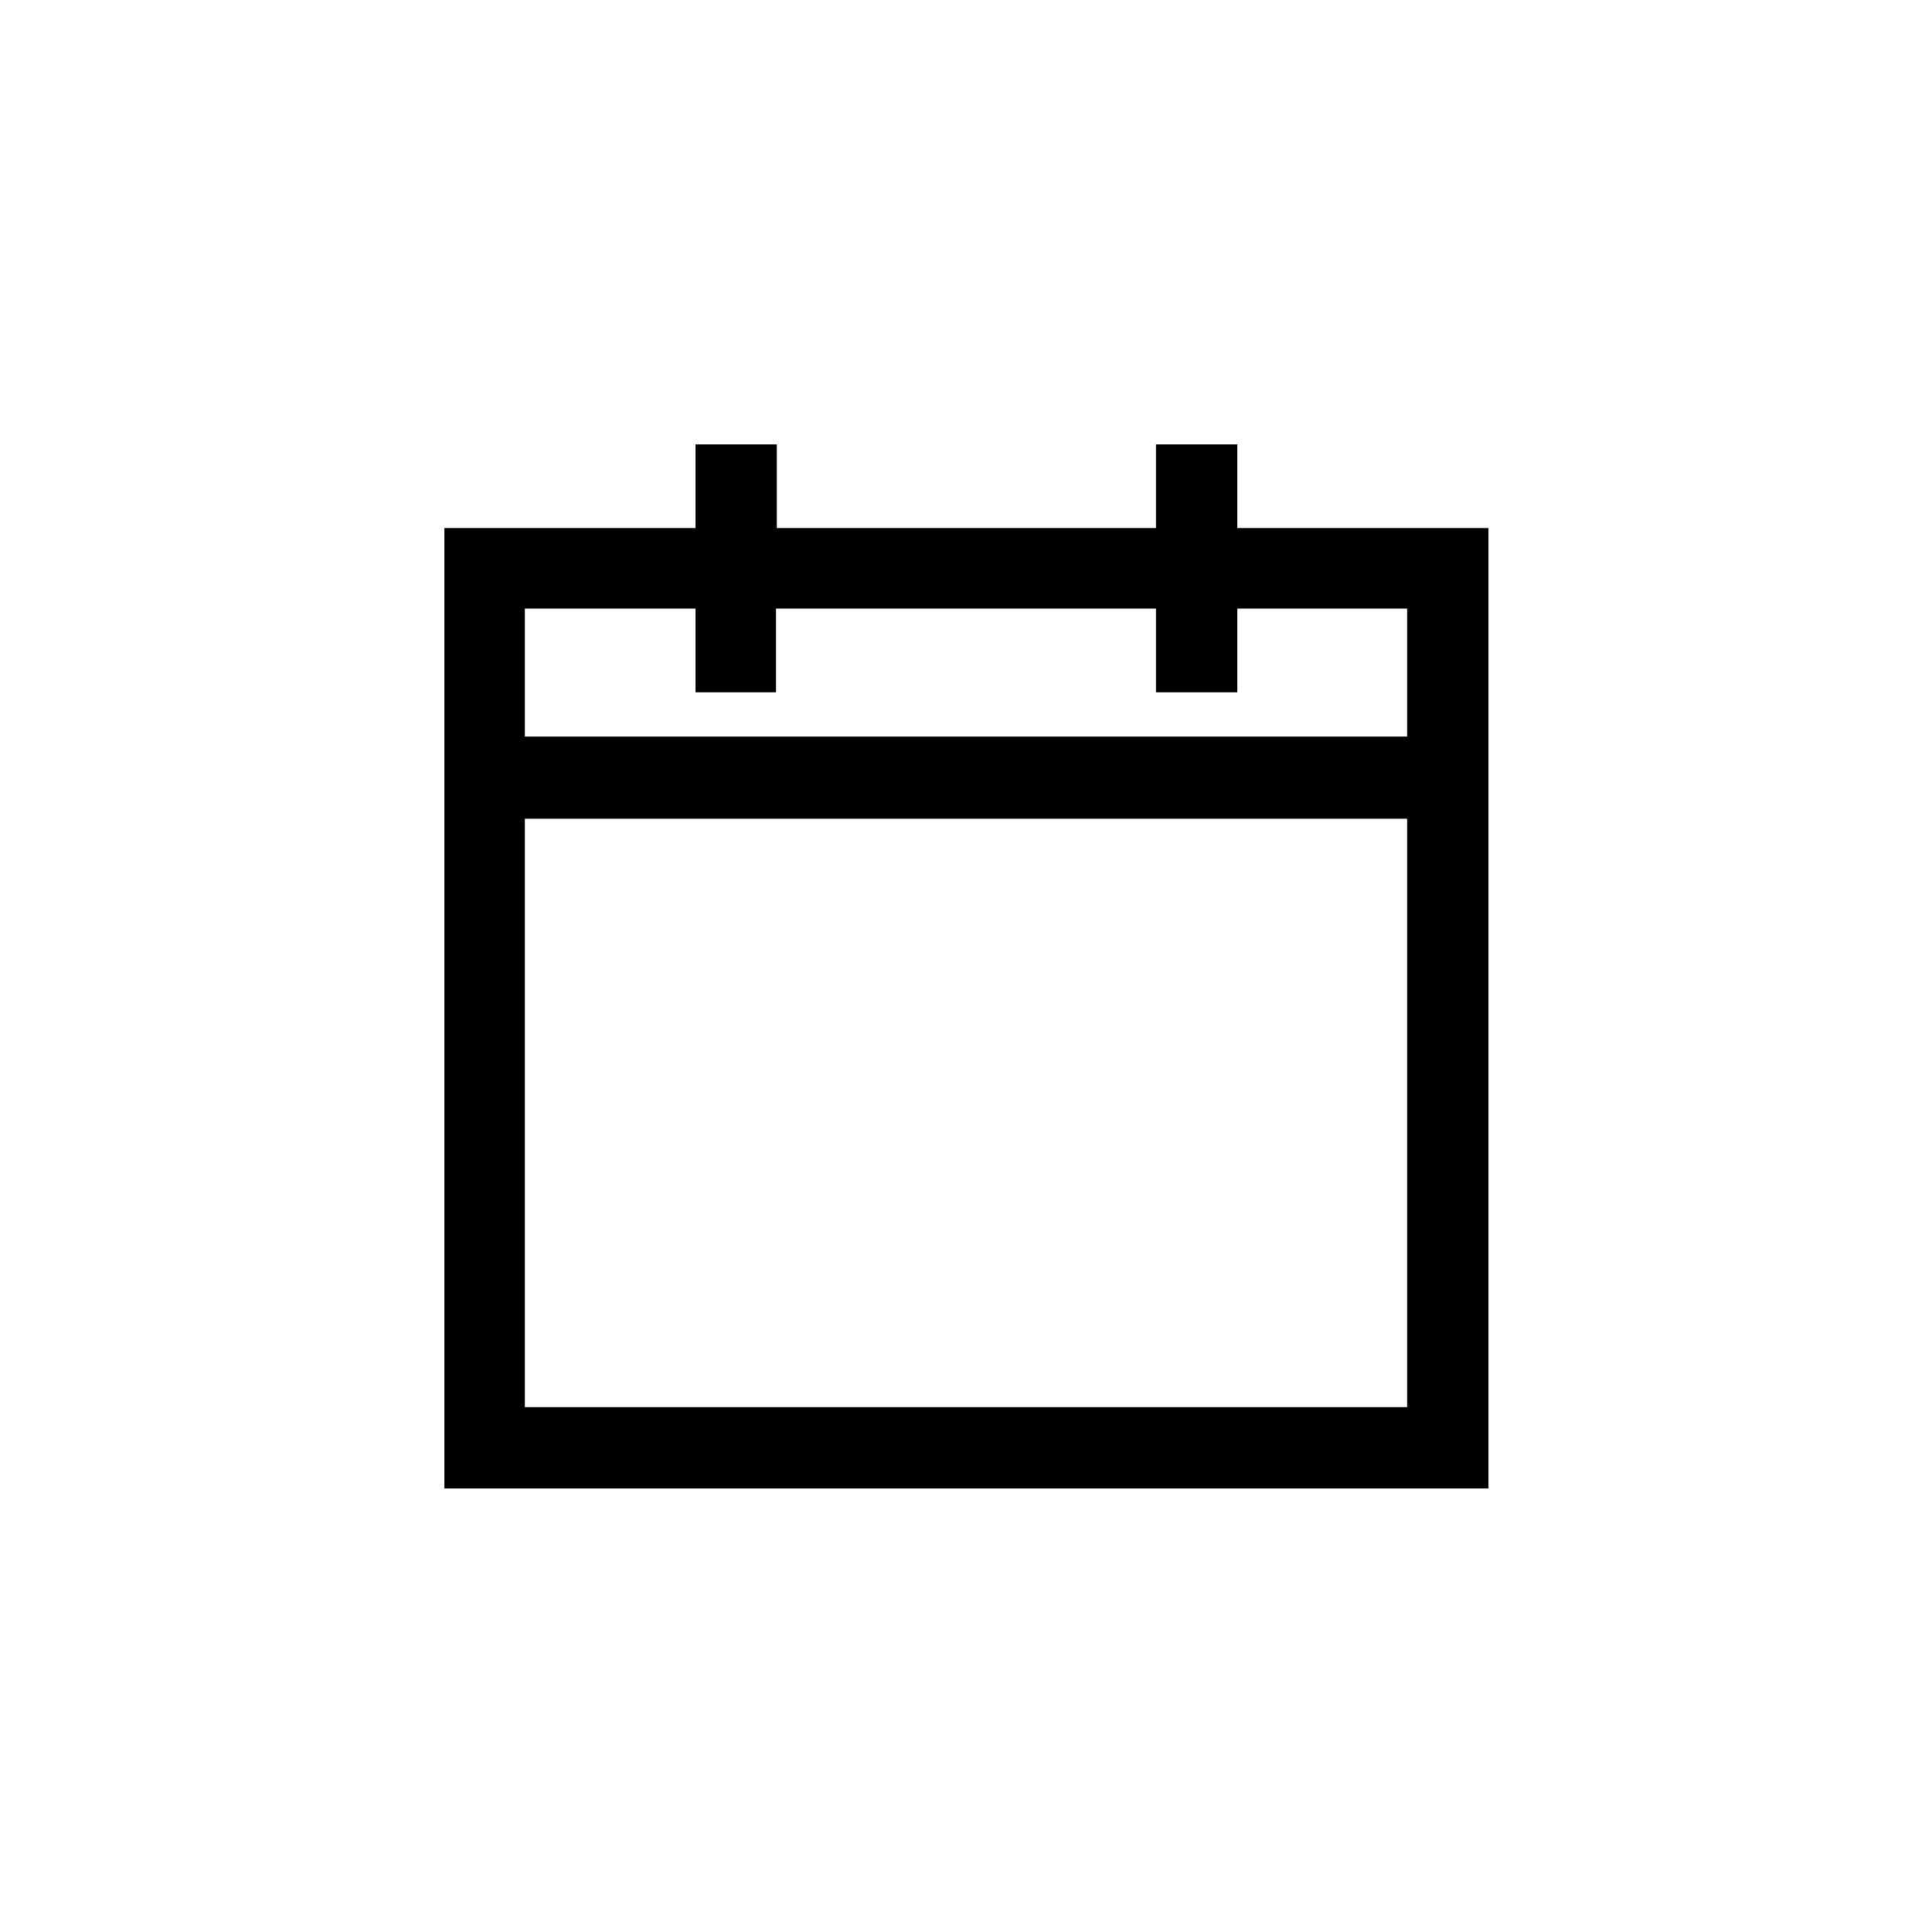
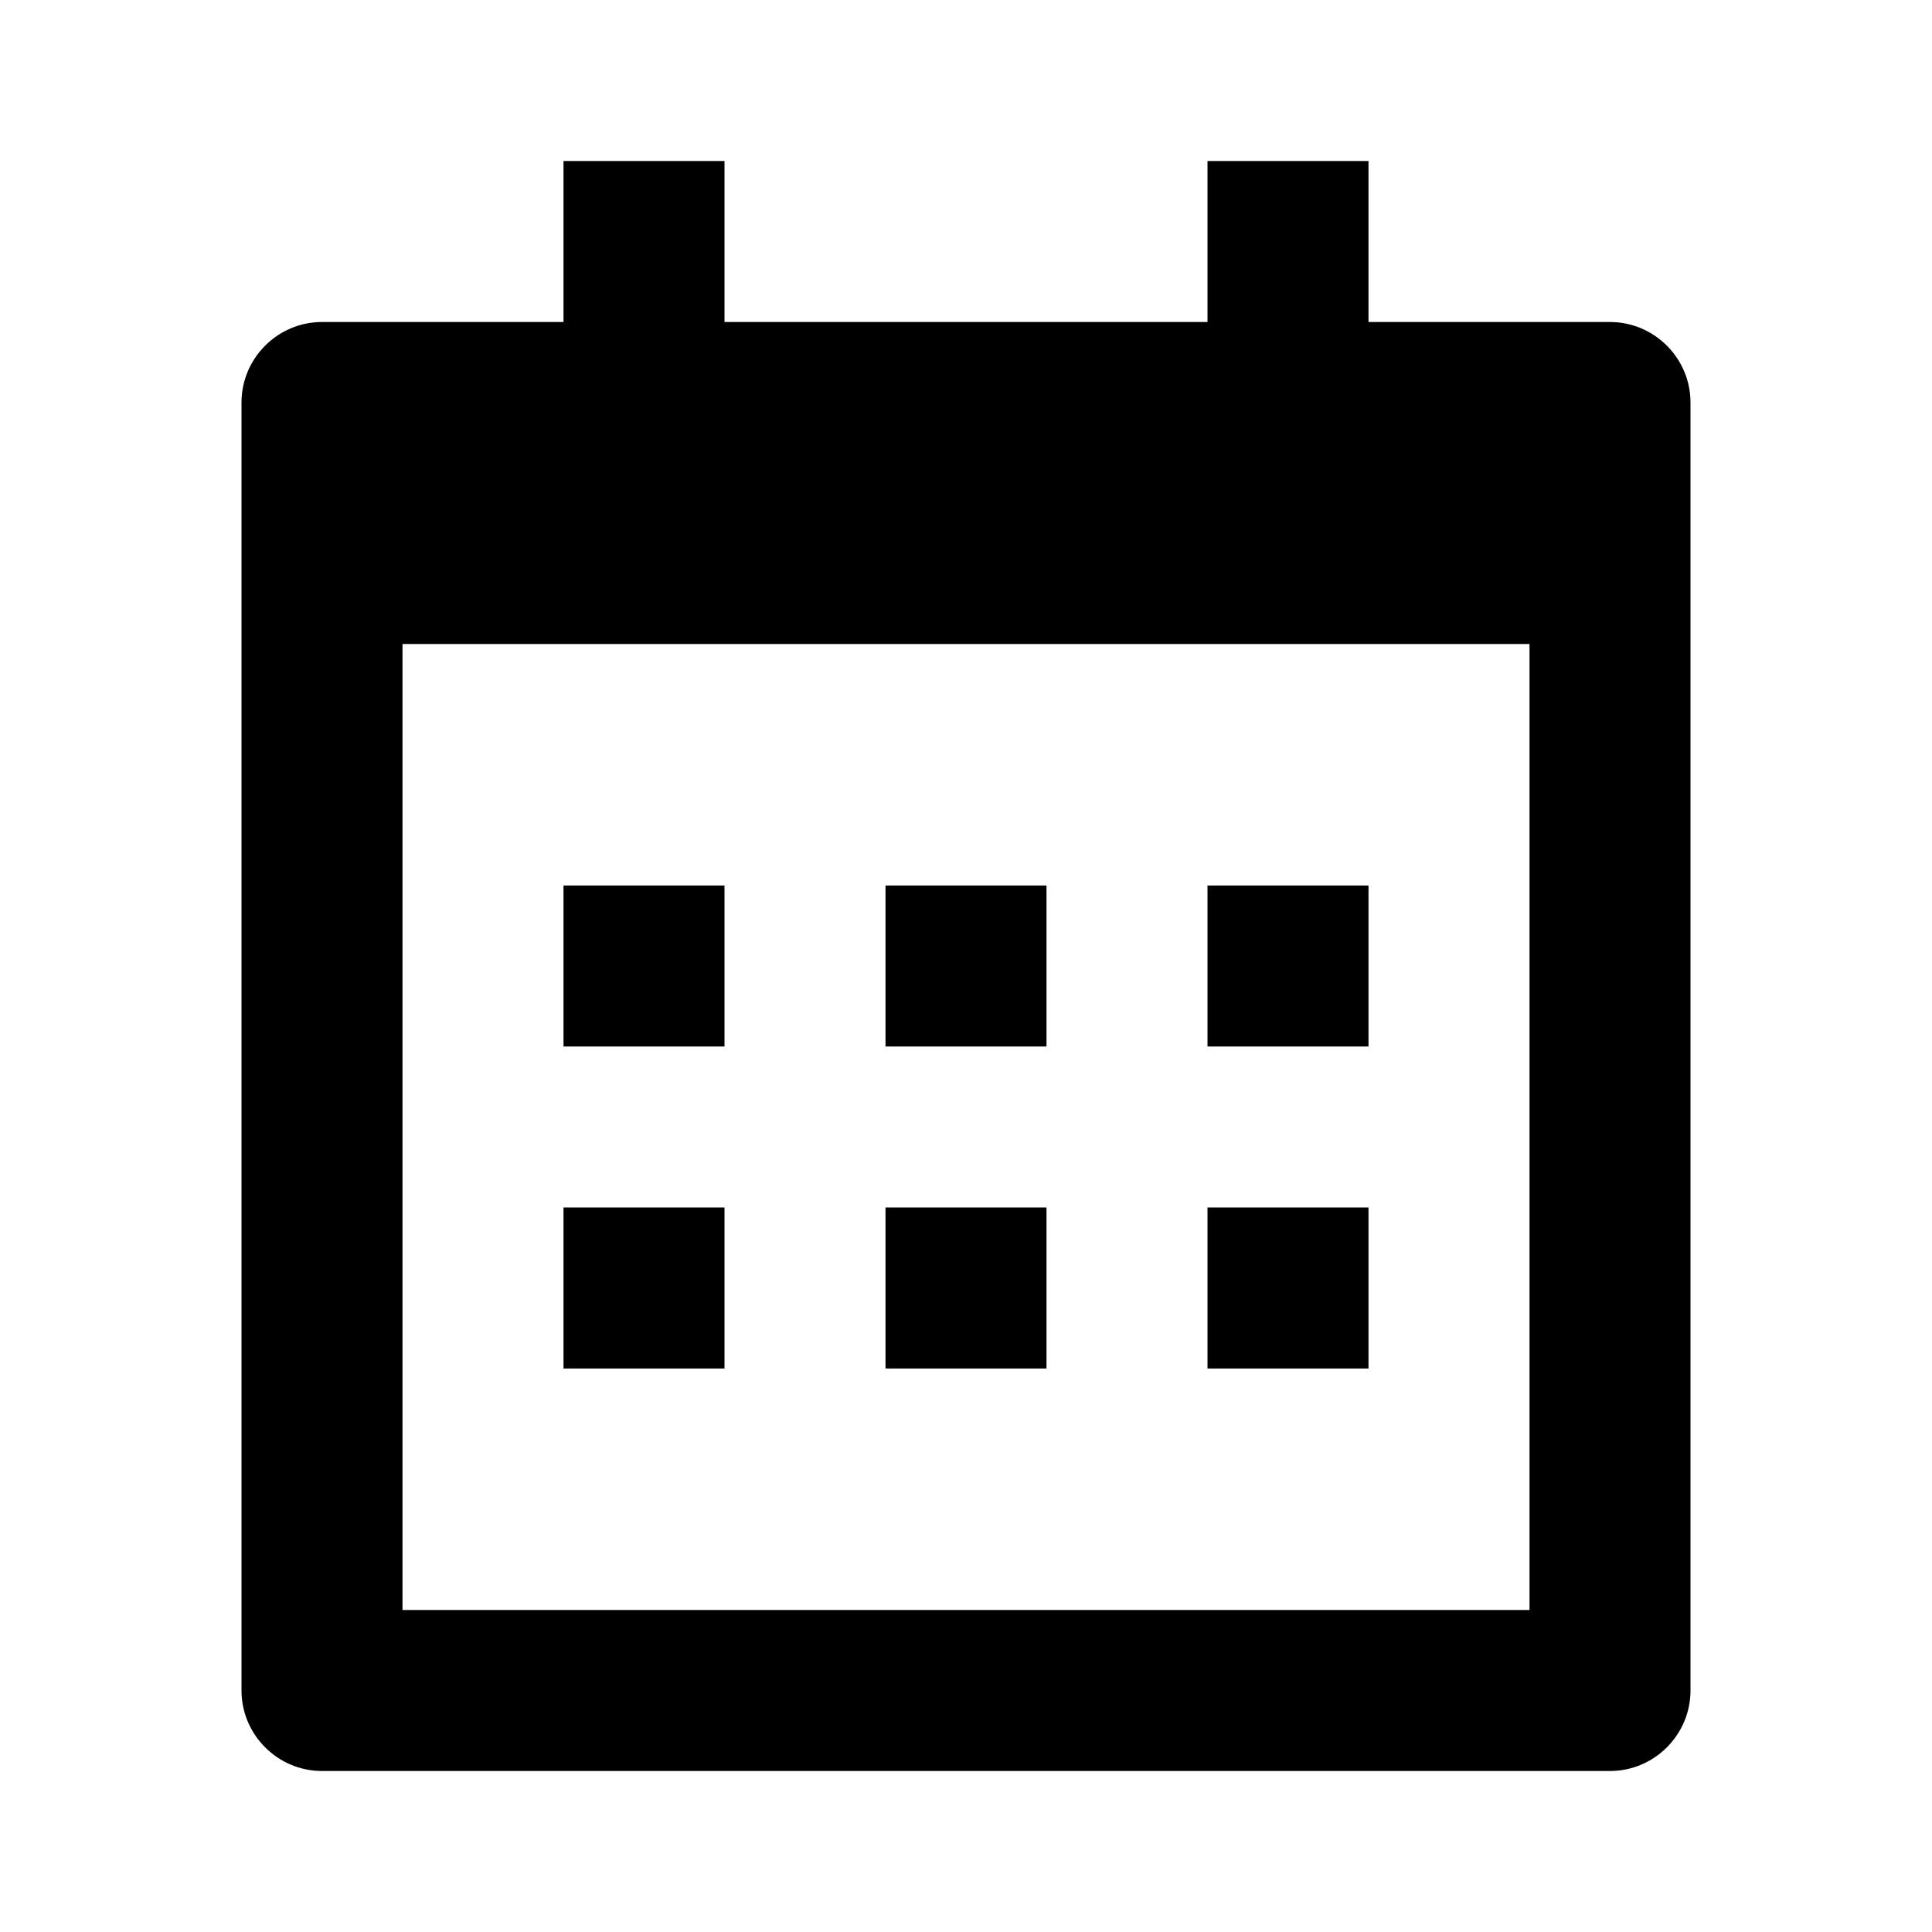
<svg xmlns="http://www.w3.org/2000/svg" height="24" viewBox="0 0 24 24" width="24">
-   <path d="M 5.52 18.48 L 5.52 6.56 L 8.64 6.56 L 8.64 5.52 L 9.65 5.52 L 9.65 6.56 L 14.36 6.56 L 14.36 5.52 L 15.37 5.52 L 15.37 6.56 L 18.49 6.56 L 18.49 18.49 L 5.52 18.49 L 5.52 18.48 M 17.48 17.48 L 17.48 10.17 L 6.52 10.17 L 6.52 17.48 L 17.48 17.48 M 17.48 9.16 L 17.48 7.56 L 15.37 7.56 L 15.37 8.6 L 14.36 8.6 L 14.36 7.56 L 9.64 7.56 L 9.64 8.6 L 8.64 8.6 L 8.64 7.56 L 6.52 7.56 L 6.52 9.15 L 17.48 9.15 L 17.48 9.16" fill="currentColor" />
+   <path d="M 17 11 L 17 13 L 15 13 L 15 11 L 17 11 M 7 17 L 7 15 L 9 15 L 9 17 L 7 17 M 13 17 L 13 15 L 11 15 L 11 17 L 13 17 M 17 15 L 17 17 L 15 17 L 15 15 L 17 15 M 13 13 L 13 11 L 11 11 L 11 13 L 13 13 M 9 11 L 9 13 L 7 13 L 7 11 L 9 11" fill="currentColor" />
+   <path d="M 7 4 L 4 4 C 3.45 4 3 4.45 3 5 L 3 21 C 3 21.55 3.45 22 4 22 L 20 22 C 20.55 22 21 21.55 21 21 L 21 5 C 21 4.45 20.55 4 20 4 L 17 4 L 17 2 L 15 2 L 15 4 L 9 4 L 9 2 L 7 2 L 7 4 M 19 8 L 19 20 L 5 20 L 5 8 L 19 8" fill="currentColor" />
</svg>
